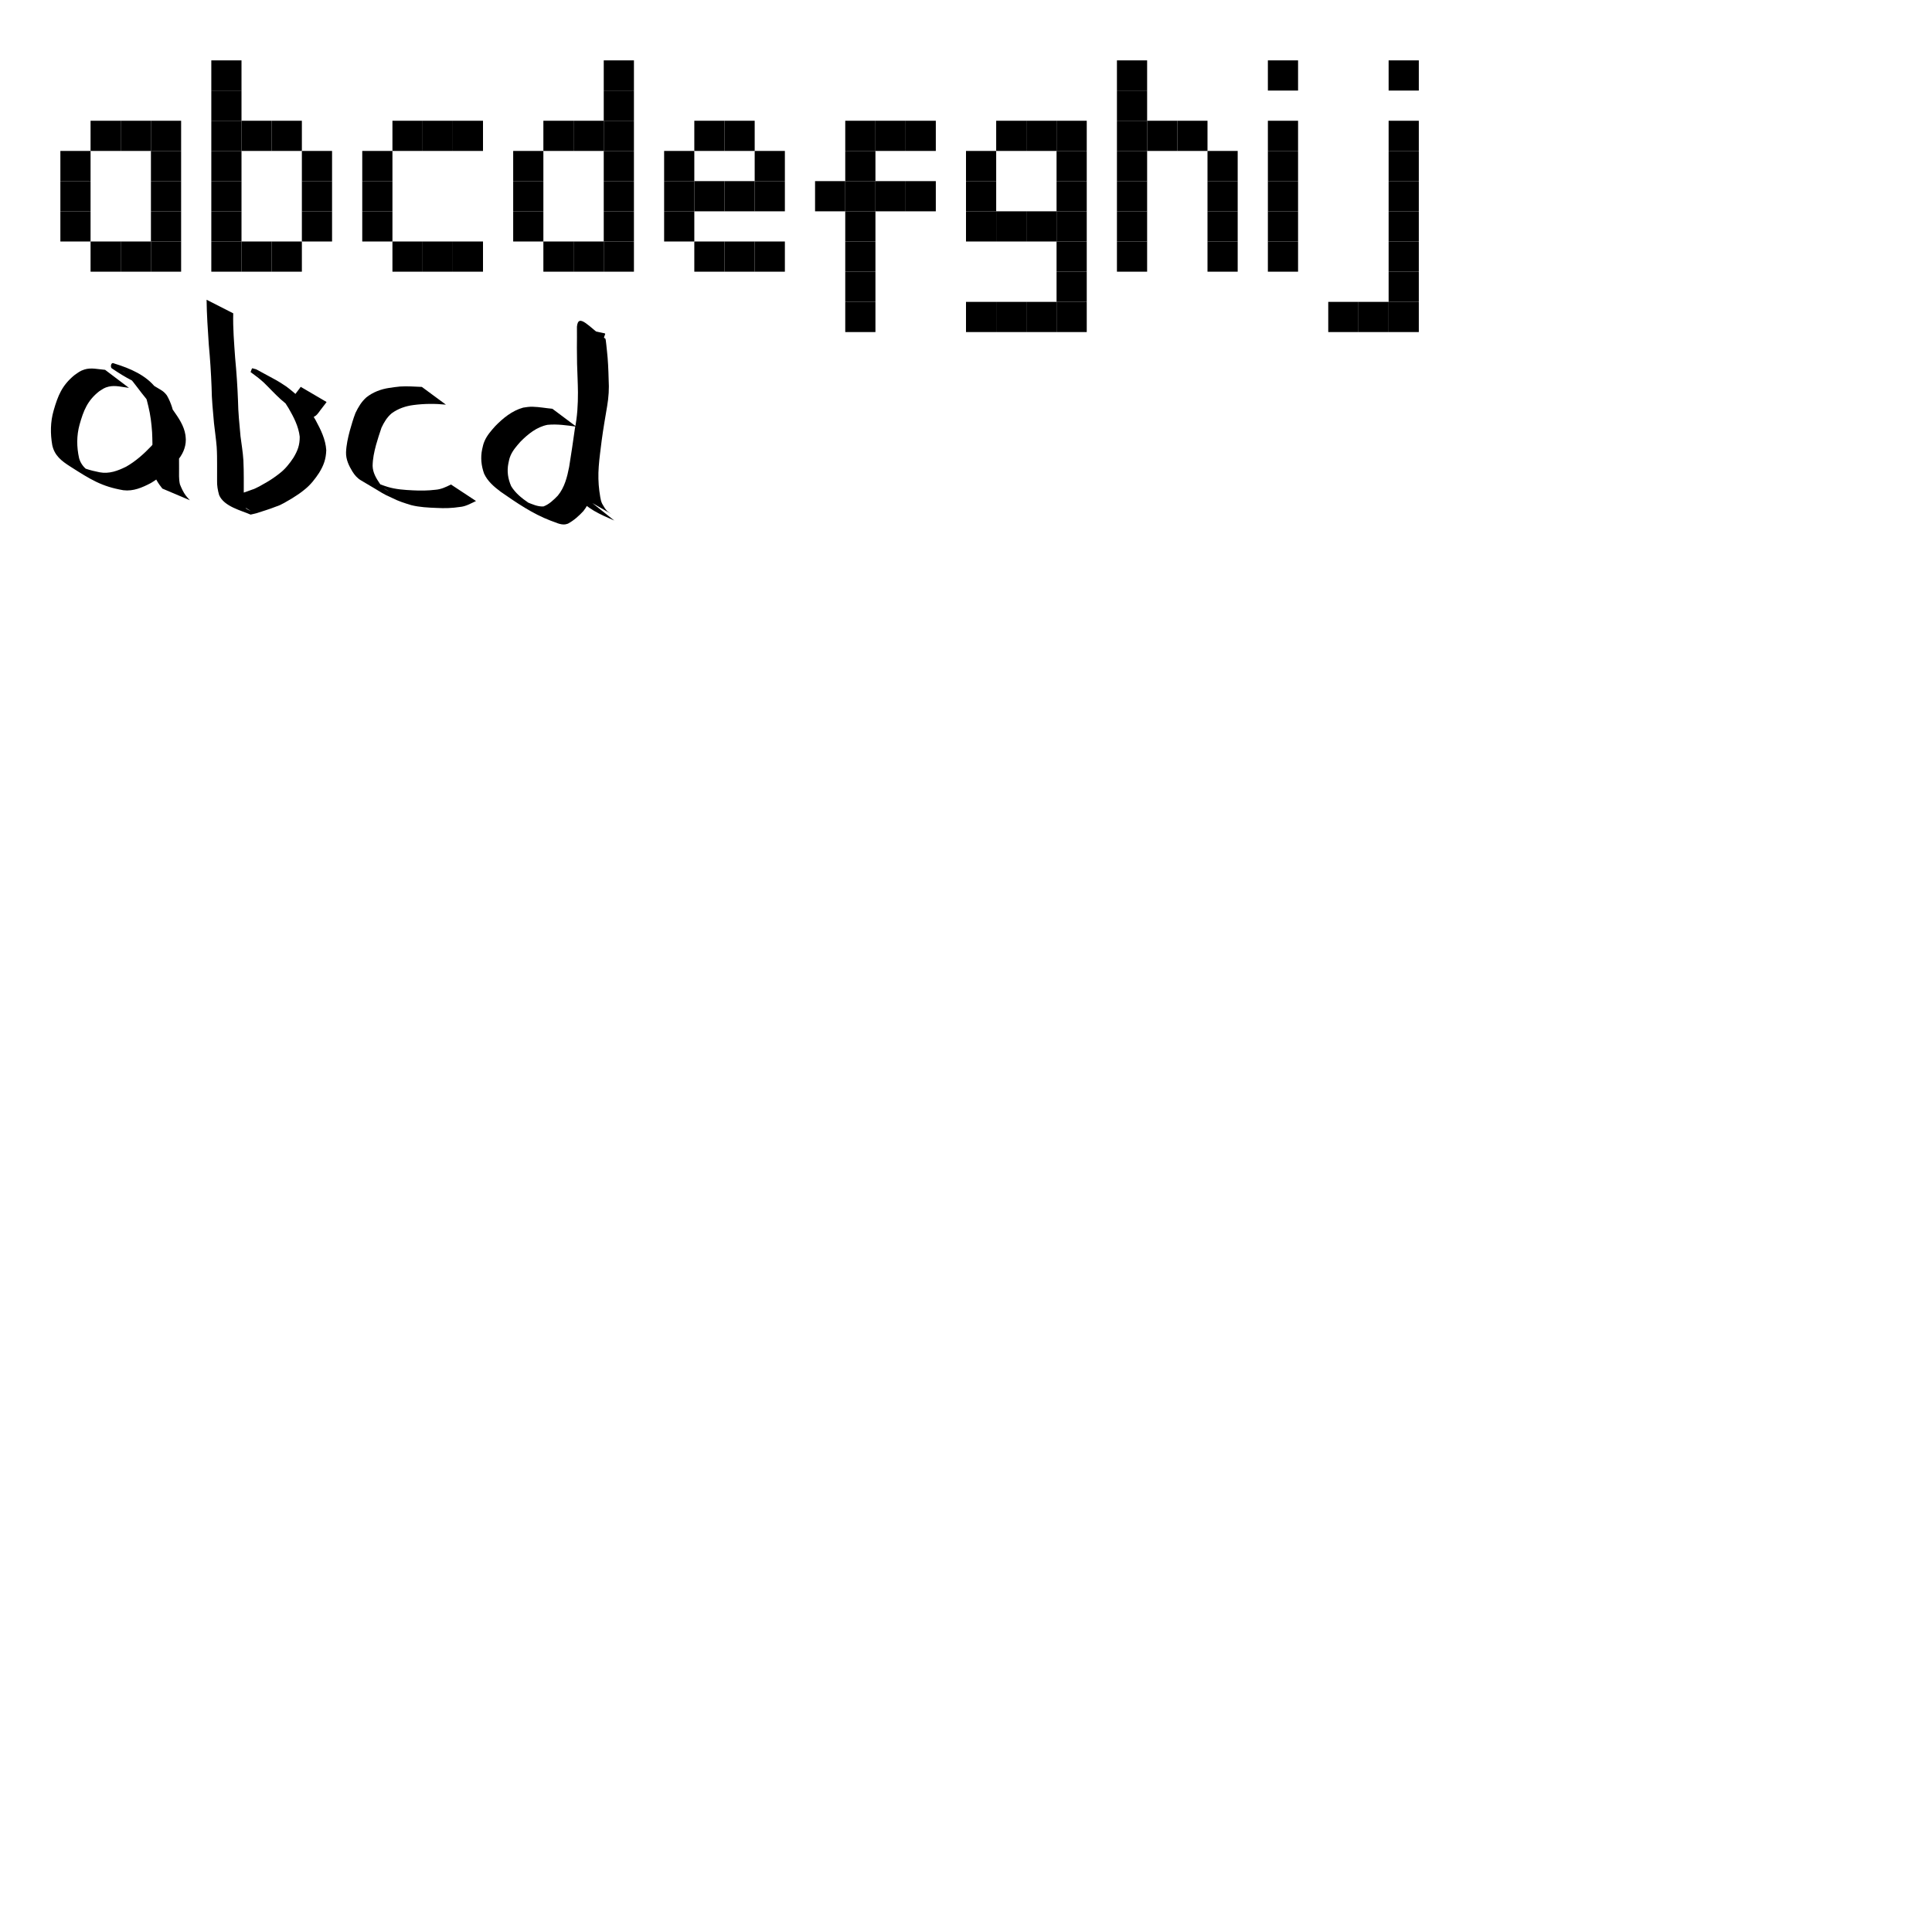
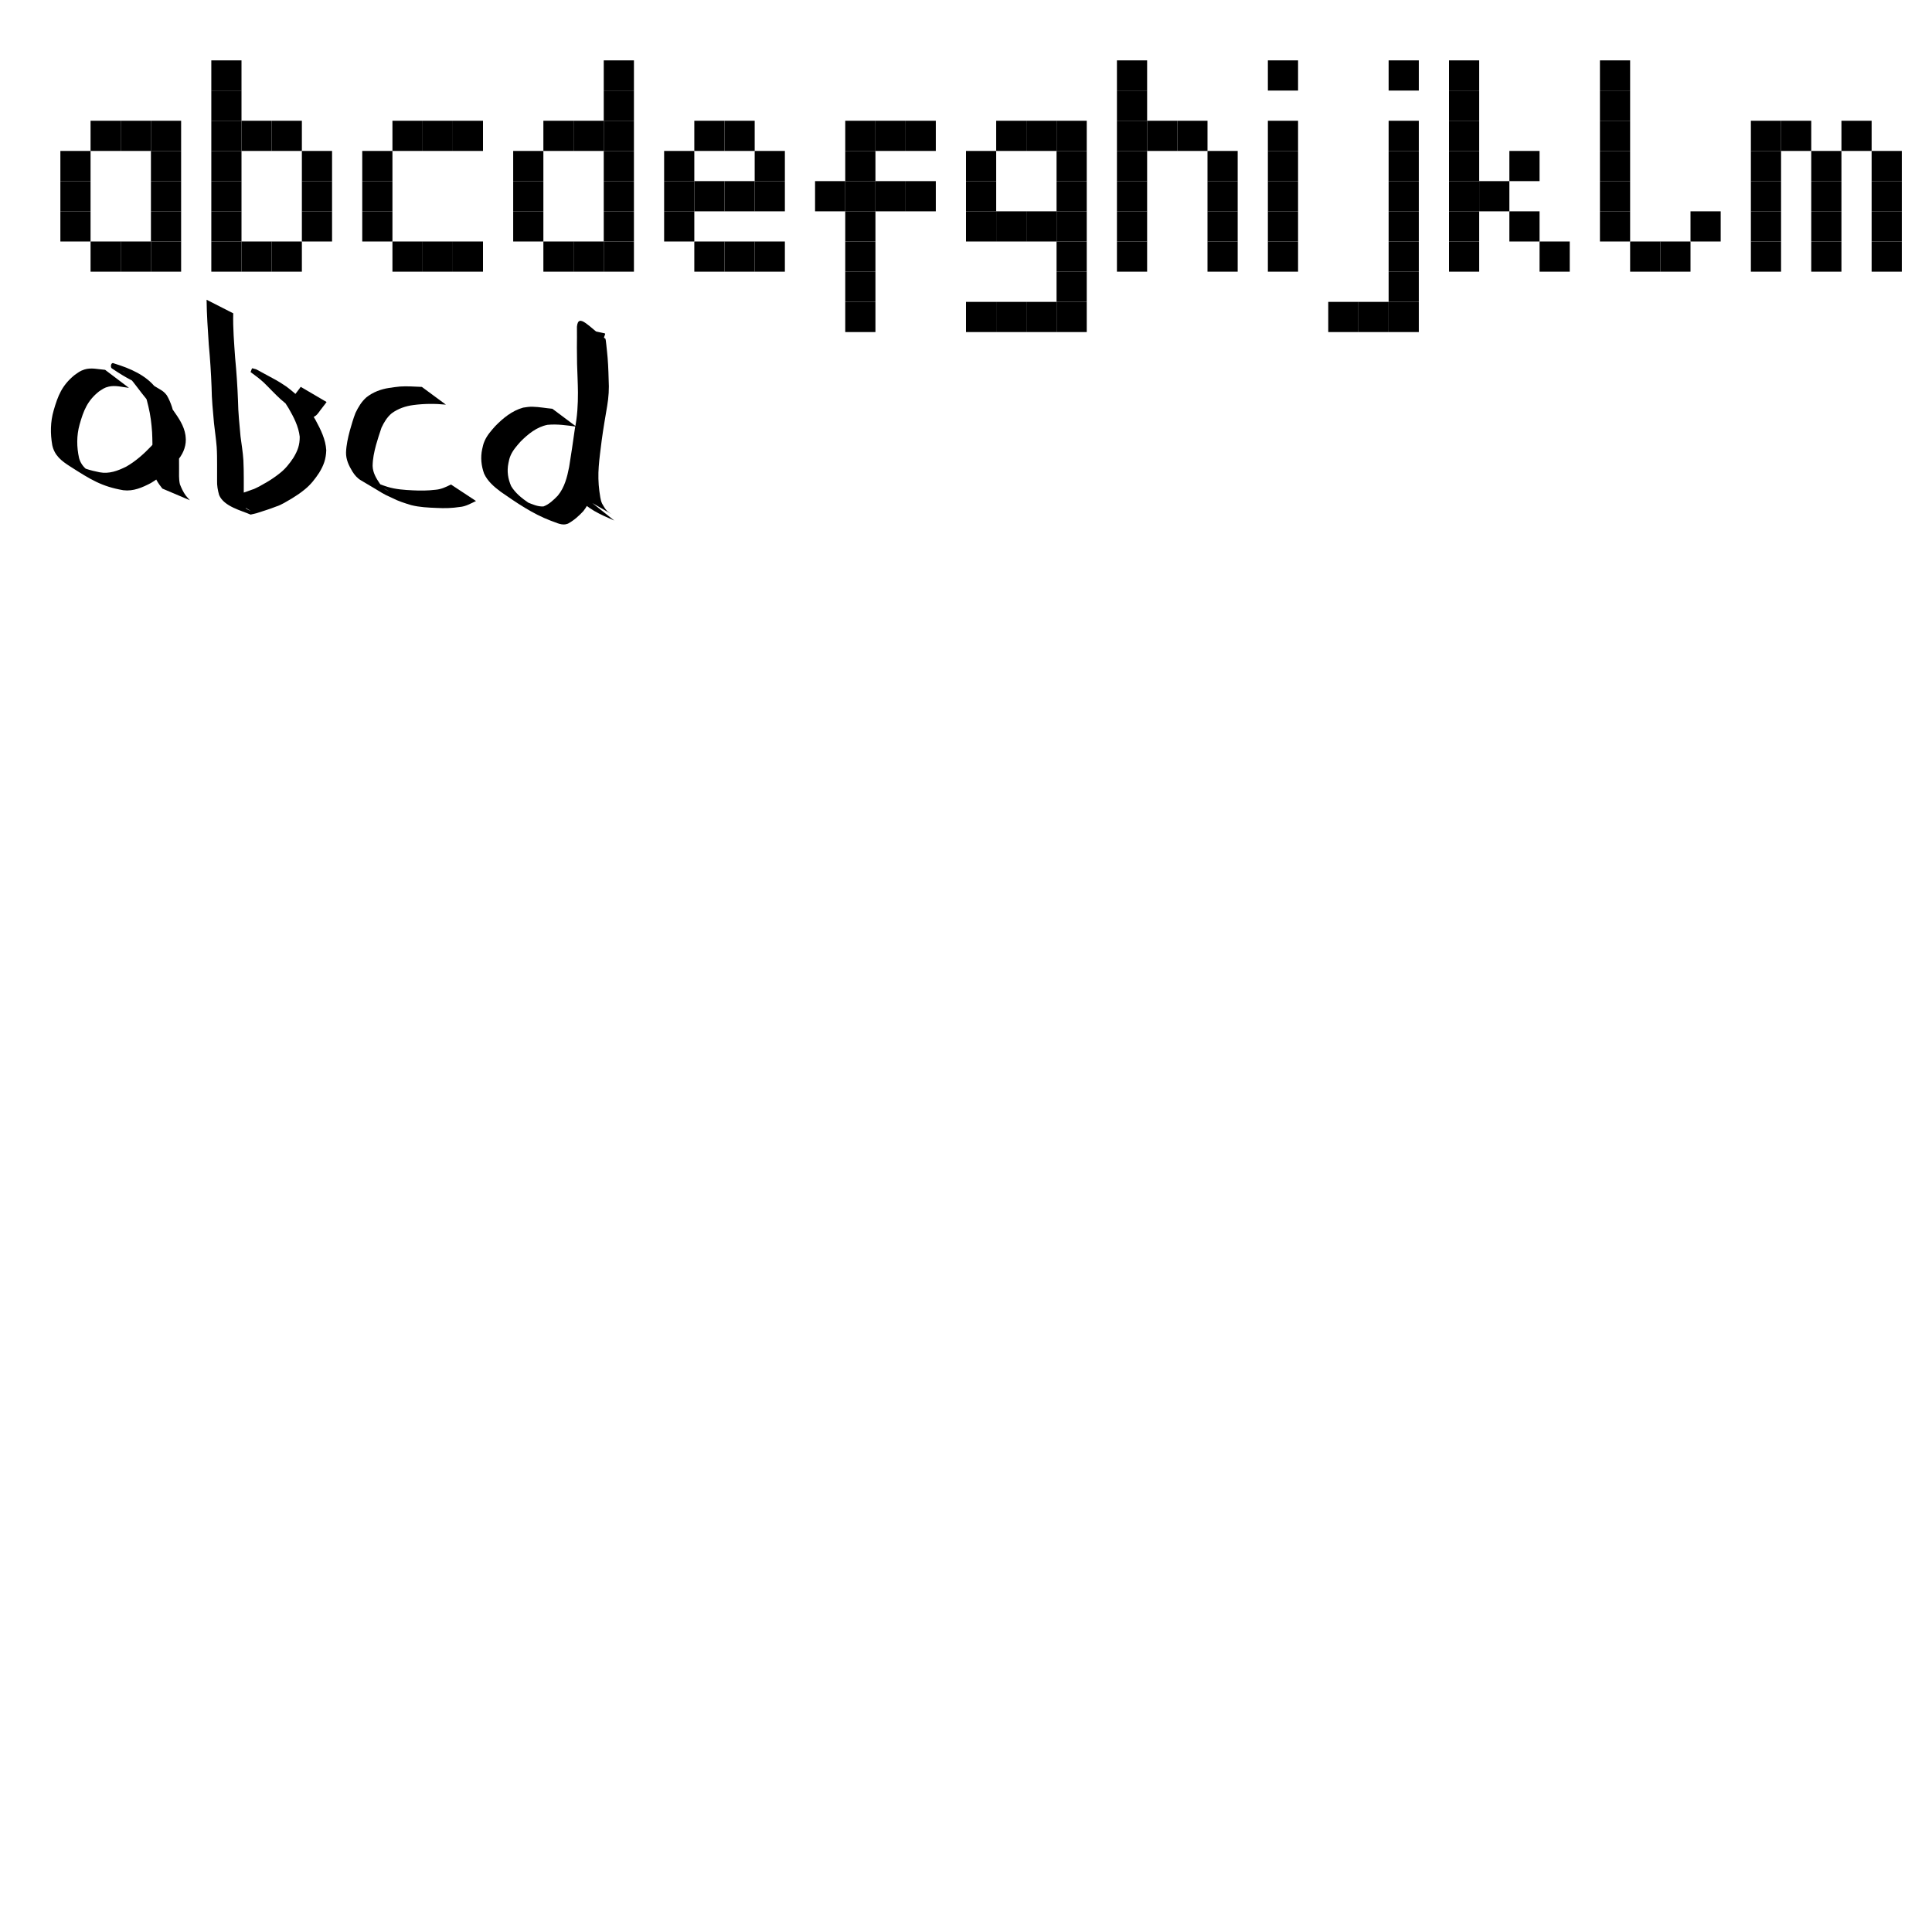
<svg xmlns="http://www.w3.org/2000/svg" width="256mm" height="256mm" viewBox="0 0 256 256" version="1.1" id="svg1">
  <defs id="defs1">
    <rect x="2.755" y="218.995" width="296.125" height="207.976" id="rect1" />
  </defs>
  <g id="layer1">
    <text xml:space="preserve" transform="scale(0.2645833)" id="text1" style="text-align:start;writing-mode:lr-tb;direction:ltr;white-space:pre;shape-inside:url(#rect1);fill:#00d455" />
    <path id="rect2" style="stroke-width:0.265" d="m 8,24 h 4 v 4 H 8 Z" />
    <path id="rect2-8" style="stroke-width:0.265" d="m 12,16 h 4 v 4 h -4 z" />
    <path id="rect2-5" style="stroke-width:0.265" d="M 16,16 H 20 v 4 h -4 z" />
    <path id="rect2-1" style="stroke-width:0.265" d="m 20,24 h 4 v 4 h -4 z" />
    <path id="rect2-7" style="stroke-width:0.265" d="m 20,28 h 4 v 4 H 20 Z" />
    <path id="rect2-2" style="stroke-width:0.265" d="m 8,28 h 4 v 4 H 8 Z" />
    <path id="rect2-16" style="stroke-width:0.265" d="m 12,32 h 4 v 4 h -4 z" />
    <path id="rect2-6" style="stroke-width:0.265" d="m 16,32 h 4 v 4 h -4 z" />
    <path id="rect2-27" style="stroke-width:0.265" d="m 20,20 h 4 v 4 H 20 Z" />
    <path id="rect2-3" style="stroke-width:0.265" d="m 20,32 h 4 v 4 H 20 Z" />
    <path id="rect2-34" style="stroke-width:0.265" d="m 28,24 h 4 v 4 h -4 z" />
    <path id="rect2-8-1" style="stroke-width:0.265" d="m 32,16 h 4 v 4 h -4 z" />
    <path id="rect2-5-1" style="stroke-width:0.265" d="m 36,16 h 4 v 4 H 36 Z" />
    <path id="rect2-1-3" style="stroke-width:0.265" d="m 40,24 h 4 v 4 h -4 z" />
    <path id="rect2-7-8" style="stroke-width:0.265" d="m 40,28 h 4 v 4 h -4 z" />
    <path id="rect2-2-7" style="stroke-width:0.265" d="m 28,28 h 4 v 4 h -4 z" />
    <path id="rect2-16-4" style="stroke-width:0.265" d="m 32,32 h 4 v 4 h -4 z" />
    <path id="rect2-6-2" style="stroke-width:0.265" d="m 36,32 h 4 v 4 h -4 z" />
    <path id="rect2-27-7" style="stroke-width:0.265" d="m 28,20 h 4 v 4 h -4 z" />
    <path id="rect2-3-7" style="stroke-width:0.265" d="m 28,32 h 4 v 4 h -4 z" />
    <path id="rect2-3-7-9" style="stroke-width:0.265" d="m 28,16 h 4 v 4 H 28 Z" />
    <path id="rect2-3-7-0" style="stroke-width:0.265" d="m 28,12 h 4 v 4 H 28 Z" />
    <path id="rect2-3-7-02" style="stroke-width:0.265" d="m 28,8 h 4 v 4 H 28 Z" />
    <path id="rect2-50" style="stroke-width:0.265" d="m 48,24 h 4 v 4 h -4 z" />
    <path id="rect2-8-9" style="stroke-width:0.265" d="m 48,20 h 4 v 4 h -4 z" />
    <path id="rect2-5-0" style="stroke-width:0.265" d="m 52,16 h 4 v 4 h -4 z" />
    <path id="rect2-5-0-0" style="stroke-width:0.265" d="M 56,16 H 60 v 4 h -4 z" />
    <path id="rect2-2-1" style="stroke-width:0.265" d="m 48,28 h 4 v 4 h -4 z" />
    <path id="rect2-16-3" style="stroke-width:0.265" d="m 52,32 h 4 v 4 h -4 z" />
    <path id="rect2-6-8" style="stroke-width:0.265" d="m 56,32 h 4 v 4 h -4 z" />
    <path id="rect2-5-0-8" style="stroke-width:0.265" d="m 60,32 h 4 v 4 h -4 z" />
    <path id="rect2-34-3" style="stroke-width:0.265" d="m 68,24 h 4 v 4 h -4 z" />
    <path id="rect2-8-1-7" style="stroke-width:0.265" d="m 72,16 h 4 v 4 h -4 z" />
    <path id="rect2-5-1-8" style="stroke-width:0.265" d="m 76,16 h 4 v 4 h -4 z" />
    <path id="rect2-1-3-8" style="stroke-width:0.265" d="m 80,24 h 4 v 4 h -4 z" />
    <path id="rect2-7-8-2" style="stroke-width:0.265" d="m 80,28 h 4 v 4 h -4 z" />
    <path id="rect2-2-7-9" style="stroke-width:0.265" d="m 68,28 h 4 v 4 h -4 z" />
    <path id="rect2-16-4-1" style="stroke-width:0.265" d="m 72,32 h 4 v 4 h -4 z" />
    <path id="rect2-6-2-3" style="stroke-width:0.265" d="m 76,32 h 4 v 4 h -4 z" />
    <path id="rect2-27-7-5" style="stroke-width:0.265" d="m 80,20 h 4 v 4 h -4 z" />
    <path id="rect2-3-7-98" style="stroke-width:0.265" d="m 80,32 h 4 v 4 h -4 z" />
    <path id="rect2-3-7-9-4" style="stroke-width:0.265" d="m 80,16 h 4 v 4 h -4 z" />
    <path id="rect2-3-7-0-0" style="stroke-width:0.265" d="m 80,12 h 4 v 4 h -4 z" />
    <path id="rect2-3-7-02-7" style="stroke-width:0.265" d="m 80,8 h 4 V 12 h -4 z" />
    <circle id="path23" style="fill:#000000;stroke:#000000;stroke-width:0.265" cx="-124.865" cy="73.573" r="0.031" />
    <path style="fill:#000000;stroke-width:0.265" id="path24" d="m -134.481,69.699 c -6.872,0.93 -13.699,2.233 -20.36,4.179 -2.006,0.586 -3.981,1.277 -5.971,1.916 -3.847,1.549 -6.289,2.324 -9.777,4.475 -2.139,1.319 -4.42,3.063 -5.716,5.303 -1.63,2.818 -1.212,3.929 -1.233,7.086 0.403,1.316 0.623,2.702 1.208,3.947 2.098,4.462 6.02,7.627 10.326,9.814 2.585,1.313 5.197,2.609 7.935,3.561 1.595,0.554 3.321,0.618 4.981,0.927 1.537,0.041 3.075,0.081 4.612,0.122 0,0 -2.883,-2.107 -2.883,-2.107 v 0 c -1.515,-0.047 -3.029,-0.094 -4.544,-0.141 -1.643,-0.321 -3.276,-0.698 -4.929,-0.963 -0.623,-0.1 -1.311,0.123 -1.889,-0.13 -4.152,-1.817 -8.331,-5.421 -10.339,-9.539 -0.588,-1.206 -0.818,-2.555 -1.227,-3.833 -0.012,-3.053 -0.427,-4.122 1.121,-6.862 1.242,-2.199 3.457,-3.941 5.531,-5.25 3.468,-2.189 5.79,-2.92 9.641,-4.491 1.987,-0.633 3.956,-1.326 5.961,-1.899 6.778,-1.938 13.747,-3.175 20.762,-3.827 z" />
    <path style="fill:#000000;stroke-width:0.265" id="path25" d="m -116.765,89.427 c -0.606,-0.05 -1.211,-0.18 -1.819,-0.15 -2.449,0.119 -5.669,0.711 -7.923,1.51 -3.003,1.065 -6.134,2.604 -8.092,5.274 -0.992,1.353 -1.38,3.06 -2.071,4.589 0.619,2.13 0.852,4.412 1.856,6.39 2.608,5.139 6.887,8.868 10.829,12.889 0,0 2.952,1.226 2.952,1.226 v 0 c -3.979,-4.028 -8.065,-7.526 -10.718,-12.664 -0.975,-1.888 -1.226,-4.07 -1.84,-6.105 0.667,-1.485 1.034,-3.145 2.001,-4.455 1.929,-2.612 5.062,-4.121 8.023,-5.112 2.505,-0.839 5.403,-1.252 8.054,-1.263 0.632,-0.002 1.255,0.155 1.882,0.233 z" />
    <path style="fill:#000000;stroke-width:0.265" id="path28" d="m 13.928,49.006 c -0.908,-0.072 -1.851,-0.328 -2.749,-0.043 -0.597,0.19 -0.833,0.413 -1.347,0.769 -1.63,1.361 -2.152,2.683 -2.726,4.668 -0.434,1.509 -0.448,3.051 -0.181,4.586 0.305,1.389 1.226,2.092 2.364,2.819 2.734,1.747 4.18,2.657 7.058,3.153 1.317,0.166 2.514,-0.36 3.652,-0.958 1.292,-0.77 2.415,-1.795 3.444,-2.884 0.708,-0.807 1.184,-1.776 1.179,-2.867 -0.001,-0.2 -0.034,-0.399 -0.05,-0.598 -0.189,-1.25 -0.911,-2.281 -1.622,-3.29 -0.759,-0.969 -1.492,-1.961 -2.265,-2.92 -1.317,-1.724 -3.453,-2.631 -5.495,-3.258 -0.098,-0.022 -0.199,-0.1 -0.293,-0.066 -0.23,0.084 -0.261,0.571 -0.085,0.69 2.223,1.498 3.032,1.785 4.86,2.649 1.268,0.612 3.539,1.924 -2.077,-1.24 -0.11,-0.062 0.216,0.133 0.321,0.203 0.327,0.218 0.256,0.173 0.536,0.433 0.67,0.869 0.966,1.944 1.208,2.996 0.275,1.124 0.415,2.27 0.493,3.422 0.052,0.99 0.05,1.982 0.049,2.973 0.002,0.733 -0.05,1.465 0.067,2.191 0.219,0.864 0.687,1.62 1.244,2.304 0,0 3.645,1.547 3.645,1.547 v 0 c -0.184,-0.212 -0.388,-0.409 -0.553,-0.637 -0.325,-0.448 -0.565,-0.968 -0.766,-1.481 -0.164,-0.7 -0.104,-1.413 -0.112,-2.128 -5.56e-4,-0.999 0.003,-1.999 -0.042,-2.998 -0.068,-1.171 -0.2,-2.339 -0.478,-3.481 -0.229,-1.102 -0.524,-2.189 -1.097,-3.169 -0.241,-0.323 -0.473,-0.539 -0.823,-0.744 -1.558,-0.914 -3.065,-1.896 -4.704,-2.648 -0.168,-0.077 -0.337,-0.152 -0.504,-0.23 -0.173,-0.08 -0.682,-0.342 -0.519,-0.242 0.972,0.6 2.023,1.074 2.95,1.742 0.693,0.499 -0.768,-0.13 -0.455,0.262 0.058,0.072 0.178,0.051 0.267,0.076 1.536,0.505 2.535,1.319 -2.077,-1.442 -0.102,-0.061 0.216,0.104 0.311,0.176 0.144,0.11 0.388,0.427 0.491,0.554 0.812,0.927 1.505,1.954 2.295,2.9 0.698,0.953 1.432,1.93 1.696,3.103 0.204,1.369 -0.061,2.106 -0.95,3.171 -1.002,1.058 -2.101,2.047 -3.374,2.769 -1.109,0.547 -2.253,0.982 -3.51,0.743 -0.615,-0.123 -1.216,-0.262 -1.811,-0.464 -1.304,-0.444 -3.748,-1.91 1.569,1.107 -1.057,-0.619 -2.136,-1.258 -2.482,-2.516 -0.329,-1.475 -0.342,-2.972 0.062,-4.439 0.523,-1.857 1.037,-3.188 2.6,-4.419 0.504,-0.315 0.683,-0.488 1.26,-0.621 0.884,-0.205 1.811,0.061 2.687,0.166 z" />
    <path style="fill:#000000;stroke-width:0.265" id="path29" d="m 27.374,39.718 c 0.02,1.987 0.164,3.97 0.292,5.953 0.176,1.875 0.298,3.754 0.369,5.636 0.013,1.59 0.181,3.171 0.319,4.753 0.115,1.054 0.273,2.103 0.358,3.16 0.051,0.789 0.054,1.579 0.054,2.369 0.002,0.693 5.29e-4,1.385 -0.002,2.078 -0.023,0.653 0.09,1.299 0.27,1.925 0.639,1.541 3.025,2.077 4.17,2.595 0.017,0.008 0.791,-0.186 0.796,-0.187 0.859,-0.283 1.73,-0.538 2.57,-0.874 0.77,-0.236 1.429,-0.703 2.127,-1.091 0.587,-0.363 1.17,-0.749 1.698,-1.195 0.77,-0.614 1.358,-1.38 1.895,-2.196 0.611,-0.998 0.9,-1.815 0.941,-2.987 -0.086,-1.442 -0.735,-2.733 -1.409,-3.981 -0.542,-0.961 -1.128,-1.892 -1.87,-2.709 -0.616,-0.638 -1.293,-1.212 -2.002,-1.743 -1.414,-0.932 -0.844,-0.566 -3.973,-2.274 -0.085,-0.046 -0.186,-0.053 -0.279,-0.08 -0.413,-0.121 -0.255,-0.125 -0.495,0.432 0.606,0.428 1.19,0.877 1.741,1.378 0.751,0.727 1.449,1.501 2.222,2.204 1.331,1.156 0.926,0.84 4.02,2.437 0.104,0.054 0.237,-0.025 0.346,-0.067 0.42,-0.164 0.655,-0.542 0.908,-0.888 0.267,-0.376 0.574,-0.717 0.833,-1.099 0,0 -3.427,-2.01 -3.427,-2.01 v 0 c -0.252,0.378 -0.552,0.717 -0.813,1.089 -0.113,0.147 -0.283,0.41 -0.462,0.509 -0.287,0.158 -0.527,-0.051 -0.475,-0.019 3.531,2.16 3.96,2.53 2.73,1.545 -0.251,-0.227 -0.517,-0.438 -0.762,-0.671 -0.511,-0.487 -0.946,-1.054 -1.465,-1.534 -0.251,-0.23 -0.486,-0.477 -0.741,-0.703 -0.406,-0.361 -0.187,-0.119 -0.602,-0.429 -0.335,-0.251 -0.055,-0.126 -0.355,-0.236 -0.103,0.139 -0.219,0.269 -0.308,0.418 -0.007,0.012 0.11,0.039 0.236,0.09 0.085,0.034 0.331,0.157 0.253,0.11 -2.503,-1.488 -4.254,-2.425 -2.82,-1.654 0.733,0.49 1.398,1.07 2.042,1.671 0.223,0.235 0.465,0.452 0.669,0.703 0.483,0.593 0.83,1.298 1.257,1.929 0.682,1.179 1.328,2.414 1.485,3.787 0.007,1.113 -0.264,1.841 -0.834,2.79 -0.519,0.784 -1.094,1.51 -1.848,2.085 -0.526,0.414 -1.078,0.802 -1.657,1.139 -0.682,0.384 -1.34,0.813 -2.095,1.045 -0.83,0.313 -1.677,0.594 -2.535,0.82 -0.129,0.022 -0.256,0.056 -0.386,0.067 -0.109,0.009 -0.42,-0.066 -0.328,-0.006 1.012,0.668 2.097,1.219 3.129,1.855 0.181,0.112 -0.904,-0.372 -0.53,-0.378 -0.235,-0.568 -0.331,-1.193 -0.331,-1.807 -0.001,-0.693 7.94e-4,-1.386 0.002,-2.08 -0.005,-0.8 -0.01,-1.6 -0.051,-2.398 C 32.185,59.925 32.006,58.871 31.869,57.811 31.728,56.234 31.558,54.658 31.535,53.073 31.465,51.185 31.338,49.301 31.158,47.42 31.022,45.455 30.853,43.488 30.904,41.516 Z" />
    <path style="fill:#000000;stroke-width:0.265" id="path30" d="m 55.897,51.268 c -0.959,-0.036 -1.923,-0.117 -2.883,-0.053 -0.373,0.025 -1.079,0.133 -1.457,0.187 -1.09,0.165 -2.126,0.556 -2.996,1.238 -0.652,0.57 -1.09,1.307 -1.459,2.079 -0.298,0.766 -0.523,1.561 -0.749,2.351 -0.251,0.945 -0.463,1.888 -0.501,2.867 -0.023,0.943 0.37,1.764 0.848,2.549 0.293,0.466 0.644,0.88 1.125,1.161 3.593,2.101 2.492,1.581 4.175,2.353 0.79,0.41 1.637,0.674 2.485,0.931 1.113,0.282 2.261,0.329 3.403,0.375 1.017,0.056 2.029,0.026 3.035,-0.13 0.786,-0.061 1.456,-0.464 2.151,-0.789 0,0 -3.318,-2.188 -3.318,-2.188 v 0 c -0.656,0.331 -1.315,0.645 -2.063,0.698 -0.993,0.12 -1.989,0.129 -2.987,0.076 -1.127,-0.054 -2.262,-0.13 -3.349,-0.46 -0.842,-0.263 -1.666,-0.578 -2.452,-0.982 -1.45,-0.745 -0.135,-0.077 2.613,1.543 0.124,0.073 -0.259,-0.126 -0.382,-0.199 -0.261,-0.155 -0.368,-0.245 -0.564,-0.473 -0.088,-0.103 -0.164,-0.215 -0.247,-0.322 -0.485,-0.71 -0.924,-1.452 -0.951,-2.336 0.012,-0.968 0.203,-1.846 0.452,-2.78 0.221,-0.769 0.461,-1.536 0.723,-2.292 0.336,-0.718 0.744,-1.402 1.363,-1.915 0.847,-0.614 1.824,-0.951 2.86,-1.086 1.435,-0.189 2.873,-0.2 4.314,-0.053 z" />
    <path style="fill:#000000;stroke-width:0.265" id="path31" d="m 73.193,54.163 c -0.866,-0.074 -1.731,-0.248 -2.601,-0.266 -0.531,-0.011 -0.751,0.041 -1.27,0.115 -1.465,0.405 -2.665,1.389 -3.707,2.459 -0.532,0.597 -1.08,1.212 -1.401,1.954 -0.191,0.44 -0.213,0.628 -0.324,1.096 -0.234,1.101 -0.123,2.184 0.253,3.234 0.458,1.011 1.325,1.746 2.195,2.4 2.091,1.453 4.234,2.927 6.624,3.835 0.607,0.194 1.269,0.581 1.934,0.493 0.125,-0.017 0.243,-0.066 0.365,-0.099 0.77,-0.415 1.444,-1.018 2.036,-1.657 0.927,-1.157 1.29,-2.589 1.572,-4.013 0.281,-1.695 0.534,-3.394 0.783,-5.094 0.328,-1.602 0.417,-3.223 0.417,-4.853 -0.012,-1.255 -0.043,-2.51 -0.069,-3.764 -0.016,-0.703 -0.018,-1.406 -0.018,-2.109 -0.009,-0.934 -0.015,-1.868 -0.004,-2.801 0.122,-1.557 1.265,-0.312 -3.35,-1.869 -0.131,-0.044 0.082,0.264 0.11,0.399 0.042,0.205 0.127,0.915 0.15,1.096 0.159,1.263 0.214,2.536 0.246,3.807 0.057,1.152 0.014,2.291 -0.159,3.43 -0.245,1.525 -0.504,3.047 -0.723,4.576 -0.145,1.155 -0.329,2.304 -0.42,3.465 -0.095,1.102 -0.066,2.204 0.047,3.303 0.086,0.924 0.215,1.637 0.663,2.453 1.097,1.641 3.082,2.445 4.85,3.218 0,0 -3.1,-2.472 -3.1,-2.472 v 0 c -1.33,-0.703 -0.88,-0.471 2.732,1.62 0.112,0.065 -0.223,-0.134 -0.328,-0.211 -0.328,-0.241 -0.289,-0.234 -0.535,-0.545 -0.062,-0.1 -0.329,-0.526 -0.385,-0.644 -0.244,-0.521 -0.258,-1.112 -0.361,-1.668 -0.138,-1.074 -0.16,-2.154 -0.078,-3.234 0.082,-1.157 0.254,-2.302 0.39,-3.453 0.205,-1.527 0.468,-3.046 0.726,-4.565 0.197,-1.159 0.272,-2.317 0.197,-3.493 -0.033,-1.282 -0.081,-2.565 -0.228,-3.84 -0.014,-0.118 -0.152,-1.549 -0.193,-1.577 -2.098,-1.451 -3.6,-3.531 -3.782,-1.596 0.01,0.933 0.003,1.865 -0.005,2.798 0.003,0.707 0.006,1.415 0.023,2.122 0.036,1.259 0.104,2.518 0.116,3.778 0.005,1.611 -0.083,3.212 -0.405,4.796 -0.24,1.696 -0.483,3.393 -0.761,5.083 -0.264,1.349 -0.604,2.715 -1.499,3.8 -0.547,0.565 -1.159,1.165 -1.908,1.437 -0.759,0.043 -1.458,-0.288 -2.152,-0.56 -0.162,-0.071 -0.327,-0.137 -0.486,-0.213 -0.917,-0.439 -3.811,-2.174 2.286,1.365 0.191,0.111 -0.387,-0.216 -0.572,-0.337 -0.187,-0.122 -0.361,-0.262 -0.544,-0.39 -0.178,-0.125 -0.359,-0.246 -0.539,-0.368 -0.868,-0.588 -1.722,-1.278 -2.268,-2.186 -0.428,-0.965 -0.579,-1.978 -0.369,-3.025 0.093,-0.423 0.113,-0.612 0.28,-1.009 0.297,-0.708 0.822,-1.293 1.322,-1.861 0.999,-1.008 2.146,-1.945 3.572,-2.23 1.284,-0.124 2.555,0.06 3.827,0.242 z" />
    <path id="rect2-2-7-9-8" style="stroke-width:0.265" d="m 88,28 h 4 v 4 h -4 z" />
    <path id="rect2-2-7-9-8-5" style="stroke-width:0.265" d="m 92,32 h 4 v 4 h -4 z" />
    <path id="rect2-2-7-9-8-1" style="stroke-width:0.265" d="m 96,32 h 4 v 4 H 96 Z" />
    <path id="rect2-2-7-9-8-7" style="stroke-width:0.265" d="m 88,20 h 4 v 4 h -4 z" />
    <path id="rect2-2-7-9-8-2" style="stroke-width:0.265" d="m 92,16 h 4 v 4 h -4 z" />
    <path id="rect2-2-7-9-8-16" style="stroke-width:0.265" d="M 96,16 H 100 v 4 h -4 z" />
    <path id="rect2-2-7-9-8-27" style="stroke-width:0.265" d="M 100,32 H 104 v 4 h -4 z" />
    <path id="rect2-2-7-9-8-3" style="stroke-width:0.265" d="m 88,24 h 4 v 4 h -4 z" />
    <path id="rect2-2-7-9-8-77" style="stroke-width:0.265" d="m 60,16 h 4 v 4 h -4 z" />
    <path id="rect2-2-7-9-8-9" style="stroke-width:0.265" d="M 8,20 H 12 v 4 H 8 Z" />
    <path id="rect2-2-7-9-8-0" style="stroke-width:0.265" d="M 20,16 H 24 v 4 h -4 z" />
    <path id="rect2-2-7-9-8-02" style="stroke-width:0.265" d="m 40,20 h 4 v 4 H 40 Z" />
    <path id="rect2-2-7-9-8-6" style="stroke-width:0.265" d="m 92,24 h 4 v 4 h -4 z" />
    <path id="rect2-2-7-9-8-93" style="stroke-width:0.265" d="m 96,24 h 4 v 4 h -4 z" />
    <path id="rect2-2-7-9-8-06" style="stroke-width:0.265" d="M 100,20 H 104 v 4 h -4 z" />
    <path id="rect2-2-7-9-8-4" style="stroke-width:0.265" d="m 68,20 h 4 v 4 h -4 z" />
    <path id="rect2-2-7-9-8-36" style="stroke-width:0.265" d="M 100,24 H 104 v 4 h -4 z" />
    <path id="rect2-2-7-9-8-20" style="stroke-width:0.265" d="m 108,24 h 4 v 4 h -4 z" />
    <path id="rect2-2-7-9-8-20-7" style="stroke-width:0.265" d="m 112,24 h 4 v 4 h -4 z" />
    <path id="rect2-2-7-9-8-20-1" style="stroke-width:0.265" d="m 116,24 h 4 v 4 h -4 z" />
    <path id="rect2-2-7-9-8-20-5" style="stroke-width:0.265" d="m 112,20 h 4 v 4 h -4 z" />
    <path id="rect2-2-7-9-8-20-0" style="stroke-width:0.265" d="m 116,16 h 4 v 4 h -4 z" />
    <path id="rect2-2-7-9-8-20-77" style="stroke-width:0.265" d="m 112,28 h 4 v 4 h -4 z" />
    <path id="rect2-2-7-9-8-20-3" style="stroke-width:0.265" d="m 112,32 h 4 v 4 h -4 z" />
    <path id="rect2-2-7-9-8-20-8" style="stroke-width:0.265" d="m 112,36 h 4 v 4 h -4 z" />
    <path id="rect2-2-7-9-8-20-66" style="stroke-width:0.265" d="m 112,40 h 4 v 4 h -4 z" />
    <path id="rect2-2-7-9-8-20-01" style="stroke-width:0.265" d="m 112,16 h 4 v 4 h -4 z" />
    <path id="rect2-2-7-9-8-20-9" style="stroke-width:0.265" d="m 128,24 h 4 v 4 h -4 z" />
    <path id="rect2-2-7-9-8-20-7-4" style="stroke-width:0.265" d="m 140,28 h 4 v 4 h -4 z" />
    <path id="rect2-2-7-9-8-20-1-7" style="stroke-width:0.265" d="m 140,24 h 4 v 4 h -4 z" />
    <path id="rect2-2-7-9-8-20-5-8" style="stroke-width:0.265" d="m 128,20 h 4 v 4 h -4 z" />
    <path id="rect2-2-7-9-8-20-0-3" style="stroke-width:0.265" d="m 140,20 h 4 v 4 h -4 z" />
    <path id="rect2-2-7-9-8-20-77-5" style="stroke-width:0.265" d="m 140,16 h 4 v 4 h -4 z" />
    <path id="rect2-2-7-9-8-20-3-1" style="stroke-width:0.265" d="m 140,32 h 4 v 4 h -4 z" />
    <path id="rect2-2-7-9-8-20-8-2" style="stroke-width:0.265" d="m 140,36 h 4 v 4 h -4 z" />
    <path id="rect2-2-7-9-8-20-66-0" style="stroke-width:0.265" d="m 140,40 h 4 v 4 h -4 z" />
    <path id="rect2-2-7-9-8-20-01-1" style="stroke-width:0.265" d="m 136,16 h 4 v 4 h -4 z" />
    <path id="rect2-2-7-9-8-20-66-0-6" style="stroke-width:0.265" d="m 136,40 h 4 v 4 h -4 z" />
    <path id="rect2-2-7-9-8-20-66-0-8" style="stroke-width:0.265" d="m 132,40 h 4 v 4 h -4 z" />
    <path id="rect2-2-7-9-8-20-66-0-3" style="stroke-width:0.265" d="m 136,28 h 4 v 4 h -4 z" />
    <path id="rect2-2-7-9-8-20-66-0-83" style="stroke-width:0.265" d="m 128,28 h 4 v 4 h -4 z" />
    <path id="rect2-2-7-9-8-20-0-5" style="stroke-width:0.265" d="m 120,24 h 4 v 4 h -4 z" />
    <path id="rect2-2-7-9-8-20-0-1" style="stroke-width:0.265" d="m 120,16 h 4 v 4 h -4 z" />
    <path id="rect2-2-7-9-8-20-0-7" style="stroke-width:0.265" d="m 132,28 h 4 v 4 h -4 z" />
    <path id="rect2-2-7-9-8-20-0-2" style="stroke-width:0.265" d="m 132,16 h 4 v 4 h -4 z" />
    <path id="rect2-2-7-9-8-20-0-16" style="stroke-width:0.265" d="m 128,40 h 4 v 4 h -4 z" />
    <path id="rect2-1-3-8-2" style="stroke-width:0.265" d="m 148,24 h 4 v 4 h -4 z" />
    <path id="rect2-7-8-2-7" style="stroke-width:0.265" d="m 148,28 h 4 v 4 h -4 z" />
    <path id="rect2-27-7-5-9" style="stroke-width:0.265" d="m 148,20 h 4 v 4 h -4 z" />
    <path id="rect2-3-7-98-5" style="stroke-width:0.265" d="m 148,32 h 4 v 4 h -4 z" />
    <path id="rect2-3-7-9-4-4" style="stroke-width:0.265" d="m 148,16 h 4 v 4 h -4 z" />
    <path id="rect2-3-7-0-0-3" style="stroke-width:0.265" d="m 148,12 h 4 v 4 h -4 z" />
    <path id="rect2-3-7-02-7-1" style="stroke-width:0.265" d="m 148,8 h 4 v 4 h -4 z" />
    <path id="rect2-34-3-4" style="stroke-width:0.265" d="m 160,28 h 4 v 4 h -4 z" />
    <path id="rect2-2-7-9-1" style="stroke-width:0.265" d="m 160,32 h 4 v 4 h -4 z" />
    <path id="rect2-2-7-9-8-4-1" style="stroke-width:0.265" d="m 160,24 h 4 v 4 h -4 z" />
    <path id="rect2-2-7-9-8-4-1-9" style="stroke-width:0.265" d="m 152,16 h 4 v 4 h -4 z" />
    <path id="rect2-2-7-9-8-4-1-8" style="stroke-width:0.265" d="m 156,16 h 4 v 4 h -4 z" />
    <path id="rect2-2-7-9-8-4-1-2" style="stroke-width:0.265" d="m 160,20 h 4 v 4 h -4 z" />
    <path id="rect2-34-3-4-5" style="stroke-width:0.265" d="m 168,28 h 4 v 4 h -4 z" />
    <path id="rect2-2-7-9-1-0" style="stroke-width:0.265" d="m 168,32 h 4 v 4 h -4 z" />
    <path id="rect2-2-7-9-8-4-1-90" style="stroke-width:0.265" d="m 168,24 h 4 v 4 h -4 z" />
    <path id="rect2-2-7-9-8-4-1-2-0" style="stroke-width:0.265" d="m 168,20 h 4 v 4 h -4 z" />
    <path id="rect2-2-7-9-8-4-1-2-0-8" style="stroke-width:0.265" d="m 168,16 h 4 v 4 h -4 z" />
    <path id="rect2-2-7-9-8-4-1-2-0-4" style="stroke-width:0.265" d="m 168,8 h 4 v 4 h -4 z" />
    <path id="rect2-34-3-4-5-6" style="stroke-width:0.265" d="m 184,28 h 4 v 4 h -4 z" />
    <path id="rect2-2-7-9-1-0-1" style="stroke-width:0.265" d="m 184,32 h 4 v 4 h -4 z" />
    <path id="rect2-2-7-9-8-4-1-90-8" style="stroke-width:0.265" d="m 184,24 h 4 v 4 h -4 z" />
    <path id="rect2-2-7-9-8-4-1-2-0-49" style="stroke-width:0.265" d="m 184,20 h 4 v 4 h -4 z" />
    <path id="rect2-2-7-9-8-4-1-2-0-8-6" style="stroke-width:0.265" d="m 184,16 h 4 v 4 h -4 z" />
    <path id="rect2-2-7-9-8-4-1-2-0-4-3" style="stroke-width:0.265" d="m 184,8 h 4 v 4 h -4 z" />
    <path id="rect2-2-7-9-1-0-1-2" style="stroke-width:0.265" d="m 184,36 h 4 v 4 h -4 z" />
    <path id="rect2-2-7-9-1-0-1-5" style="stroke-width:0.265" d="m 184,40 h 4 v 4 h -4 z" />
    <path id="rect2-2-7-9-1-0-1-0" style="stroke-width:0.265" d="m 180,40 h 4 v 4 h -4 z" />
    <path id="rect2-2-7-9-1-0-1-6" style="stroke-width:0.265" d="m 176,40 h 4 v 4 h -4 z" />
+     <path id="rect2-1-3-8-2-8" style="stroke-width:0.265" d="m 192,24 h 4 v 4 h -4 z" />
+     <path id="rect2-7-8-2-7-8" style="stroke-width:0.265" d="m 192,28 h 4 v 4 h -4 z" />
+     <path id="rect2-27-7-5-9-2" style="stroke-width:0.265" d="m 192,20 h 4 v 4 h -4 z" />
+     <path id="rect2-3-7-98-5-4" style="stroke-width:0.265" d="m 192,32 h 4 v 4 h -4 z" />
+     <path id="rect2-3-7-9-4-4-5" style="stroke-width:0.265" d="m 192,16 h 4 v 4 h -4 z" />
+     <path id="rect2-3-7-0-0-3-5" style="stroke-width:0.265" d="m 192,12 h 4 v 4 h -4 z" />
+     <path id="rect2-3-7-02-7-1-1" style="stroke-width:0.265" d="m 192,8 h 4 v 4 h -4 z" />
+     <path id="rect2-2-7-9-1-1" style="stroke-width:0.265" d="m 204,32 h 4 v 4 h -4 z" />
+     <path id="rect2-2-7-9-8-4-1-9-5" style="stroke-width:0.265" d="m 196,24 h 4 v 4 h -4 z" />
+     <path id="rect2-2-7-9-8-4-1-8-2" style="stroke-width:0.265" d="m 200,20 h 4 v 4 h -4 z" />
+     <path id="rect2-2-7-9-8-4-1-2-7" style="stroke-width:0.265" d="m 200,28 h 4 v 4 h -4 z" />
+     <path id="rect2-1-3-8-2-8-2" style="stroke-width:0.265" d="m 212,24 h 4 v 4 h -4 z" />
+     <path id="rect2-7-8-2-7-8-3" style="stroke-width:0.265" d="m 212,28 h 4 v 4 h -4 z" />
+     <path id="rect2-27-7-5-9-2-2" style="stroke-width:0.265" d="m 212,20 h 4 v 4 h -4 z" />
+     <path id="rect2-3-7-9-4-4-5-1" style="stroke-width:0.265" d="m 212,16 h 4 v 4 h -4 z" />
+     <path id="rect2-3-7-0-0-3-5-6" style="stroke-width:0.265" d="m 212,12 h 4 v 4 h -4 z" />
+     <path id="rect2-3-7-02-7-1-1-8" style="stroke-width:0.265" d="m 212,8 h 4 v 4 h -4 z" />
+     <path id="rect2-2-7-9-1-1-5" style="stroke-width:0.265" d="m 224,28 h 4 v 4 h -4 z" />
+     <path id="rect2-2-7-9-8-4-1-9-5-7" style="stroke-width:0.265" d="m 216,32 h 4 v 4 h -4 z" />
+     <path id="rect2-2-7-9-8-4-1-2-7-1" style="stroke-width:0.265" d="m 220,32 h 4 v 4 h -4 z" />
+     <path id="rect2-1-3-8-2-7" style="stroke-width:0.265" d="m 232,24 h 4 v 4 h -4 z" />
+     <path id="rect2-7-8-2-7-9" style="stroke-width:0.265" d="m 232,28 h 4 v 4 h -4 z" />
+     <path id="rect2-27-7-5-9-5" style="stroke-width:0.265" d="m 232,20 h 4 v 4 h -4 z" />
+     <path id="rect2-3-7-98-5-43" style="stroke-width:0.265" d="m 232,32 h 4 v 4 h -4 z" />
+     <path id="rect2-3-7-9-4-4-1" style="stroke-width:0.265" d="m 232,16 h 4 v 4 h -4 z" />
+     <path id="rect2-34-3-4-2" style="stroke-width:0.265" d="m 240,28 h 4 v 4 h -4 z" />
+     <path id="rect2-2-7-9-1-3" style="stroke-width:0.265" d="m 240,32 h 4 v 4 h -4 z" />
+     <path id="rect2-2-7-9-8-4-1-3" style="stroke-width:0.265" d="m 240,24 h 4 v 4 h -4 z" />
+     <path id="rect2-2-7-9-8-4-1-9-4" style="stroke-width:0.265" d="m 236,16 h 4 v 4 h -4 z" />
+     <path id="rect2-2-7-9-8-4-1-8-1" style="stroke-width:0.265" d="m 244,16 h 4 v 4 h -4 z" />
+     <path id="rect2-2-7-9-8-4-1-2-1" style="stroke-width:0.265" d="m 240,20 h 4 v 4 h -4 z" />
+     <path id="rect2-34-3-4-2-4" style="stroke-width:0.265" d="m 248,28 h 4 v 4 h -4 z" />
+     <path id="rect2-2-7-9-1-3-2" style="stroke-width:0.265" d="m 248,32 h 4 V 36 h -4 z" />
+     <path id="rect2-2-7-9-8-4-1-3-7" style="stroke-width:0.265" d="m 248,24 h 4 v 4 h -4 z" />
+     <path id="rect2-2-7-9-8-4-1-2-1-7" style="stroke-width:0.265" d="m 248,20 h 4 v 4 h -4 z" />
+     <path id="rect2-1-3-8-2-7-9" style="stroke-width:0.265" d="m 256,24 h 4 v 4 h -4 z" />
+     <path id="rect2-7-8-2-7-9-8" style="stroke-width:0.265" d="m 256,28 h 4 v 4 h -4 z" />
+     <path id="rect2-27-7-5-9-5-6" style="stroke-width:0.265" d="m 256,20 h 4 v 4 h -4 z" />
+     <path id="rect2-3-7-98-5-43-5" style="stroke-width:0.265" d="m 256,32 h 4 v 4 h -4 z" />
+     <path id="rect2-3-7-9-4-4-1-0" style="stroke-width:0.265" d="m 256,16 h 4 V 20 h -4 z" />
+     <path id="rect2-34-3-4-2-2" style="stroke-width:0.265" d="m 264,28 h 4 v 4 h -4 z" />
+     <path id="rect2-2-7-9-1-3-8" style="stroke-width:0.265" d="m 264,32 h 4 v 4 h -4 z" />
+     <path id="rect2-2-7-9-8-4-1-3-6" style="stroke-width:0.265" d="m 264,24 h 4 v 4 h -4 z" />
+     <path id="rect2-2-7-9-8-4-1-9-4-0" style="stroke-width:0.265" d="m 260,16 h 4 v 4 h -4 z" />
+     <path id="rect2-2-7-9-8-4-1-2-1-2" style="stroke-width:0.265" d="m 264,20 h 4 v 4 h -4 z" />
  </g>
</svg>
